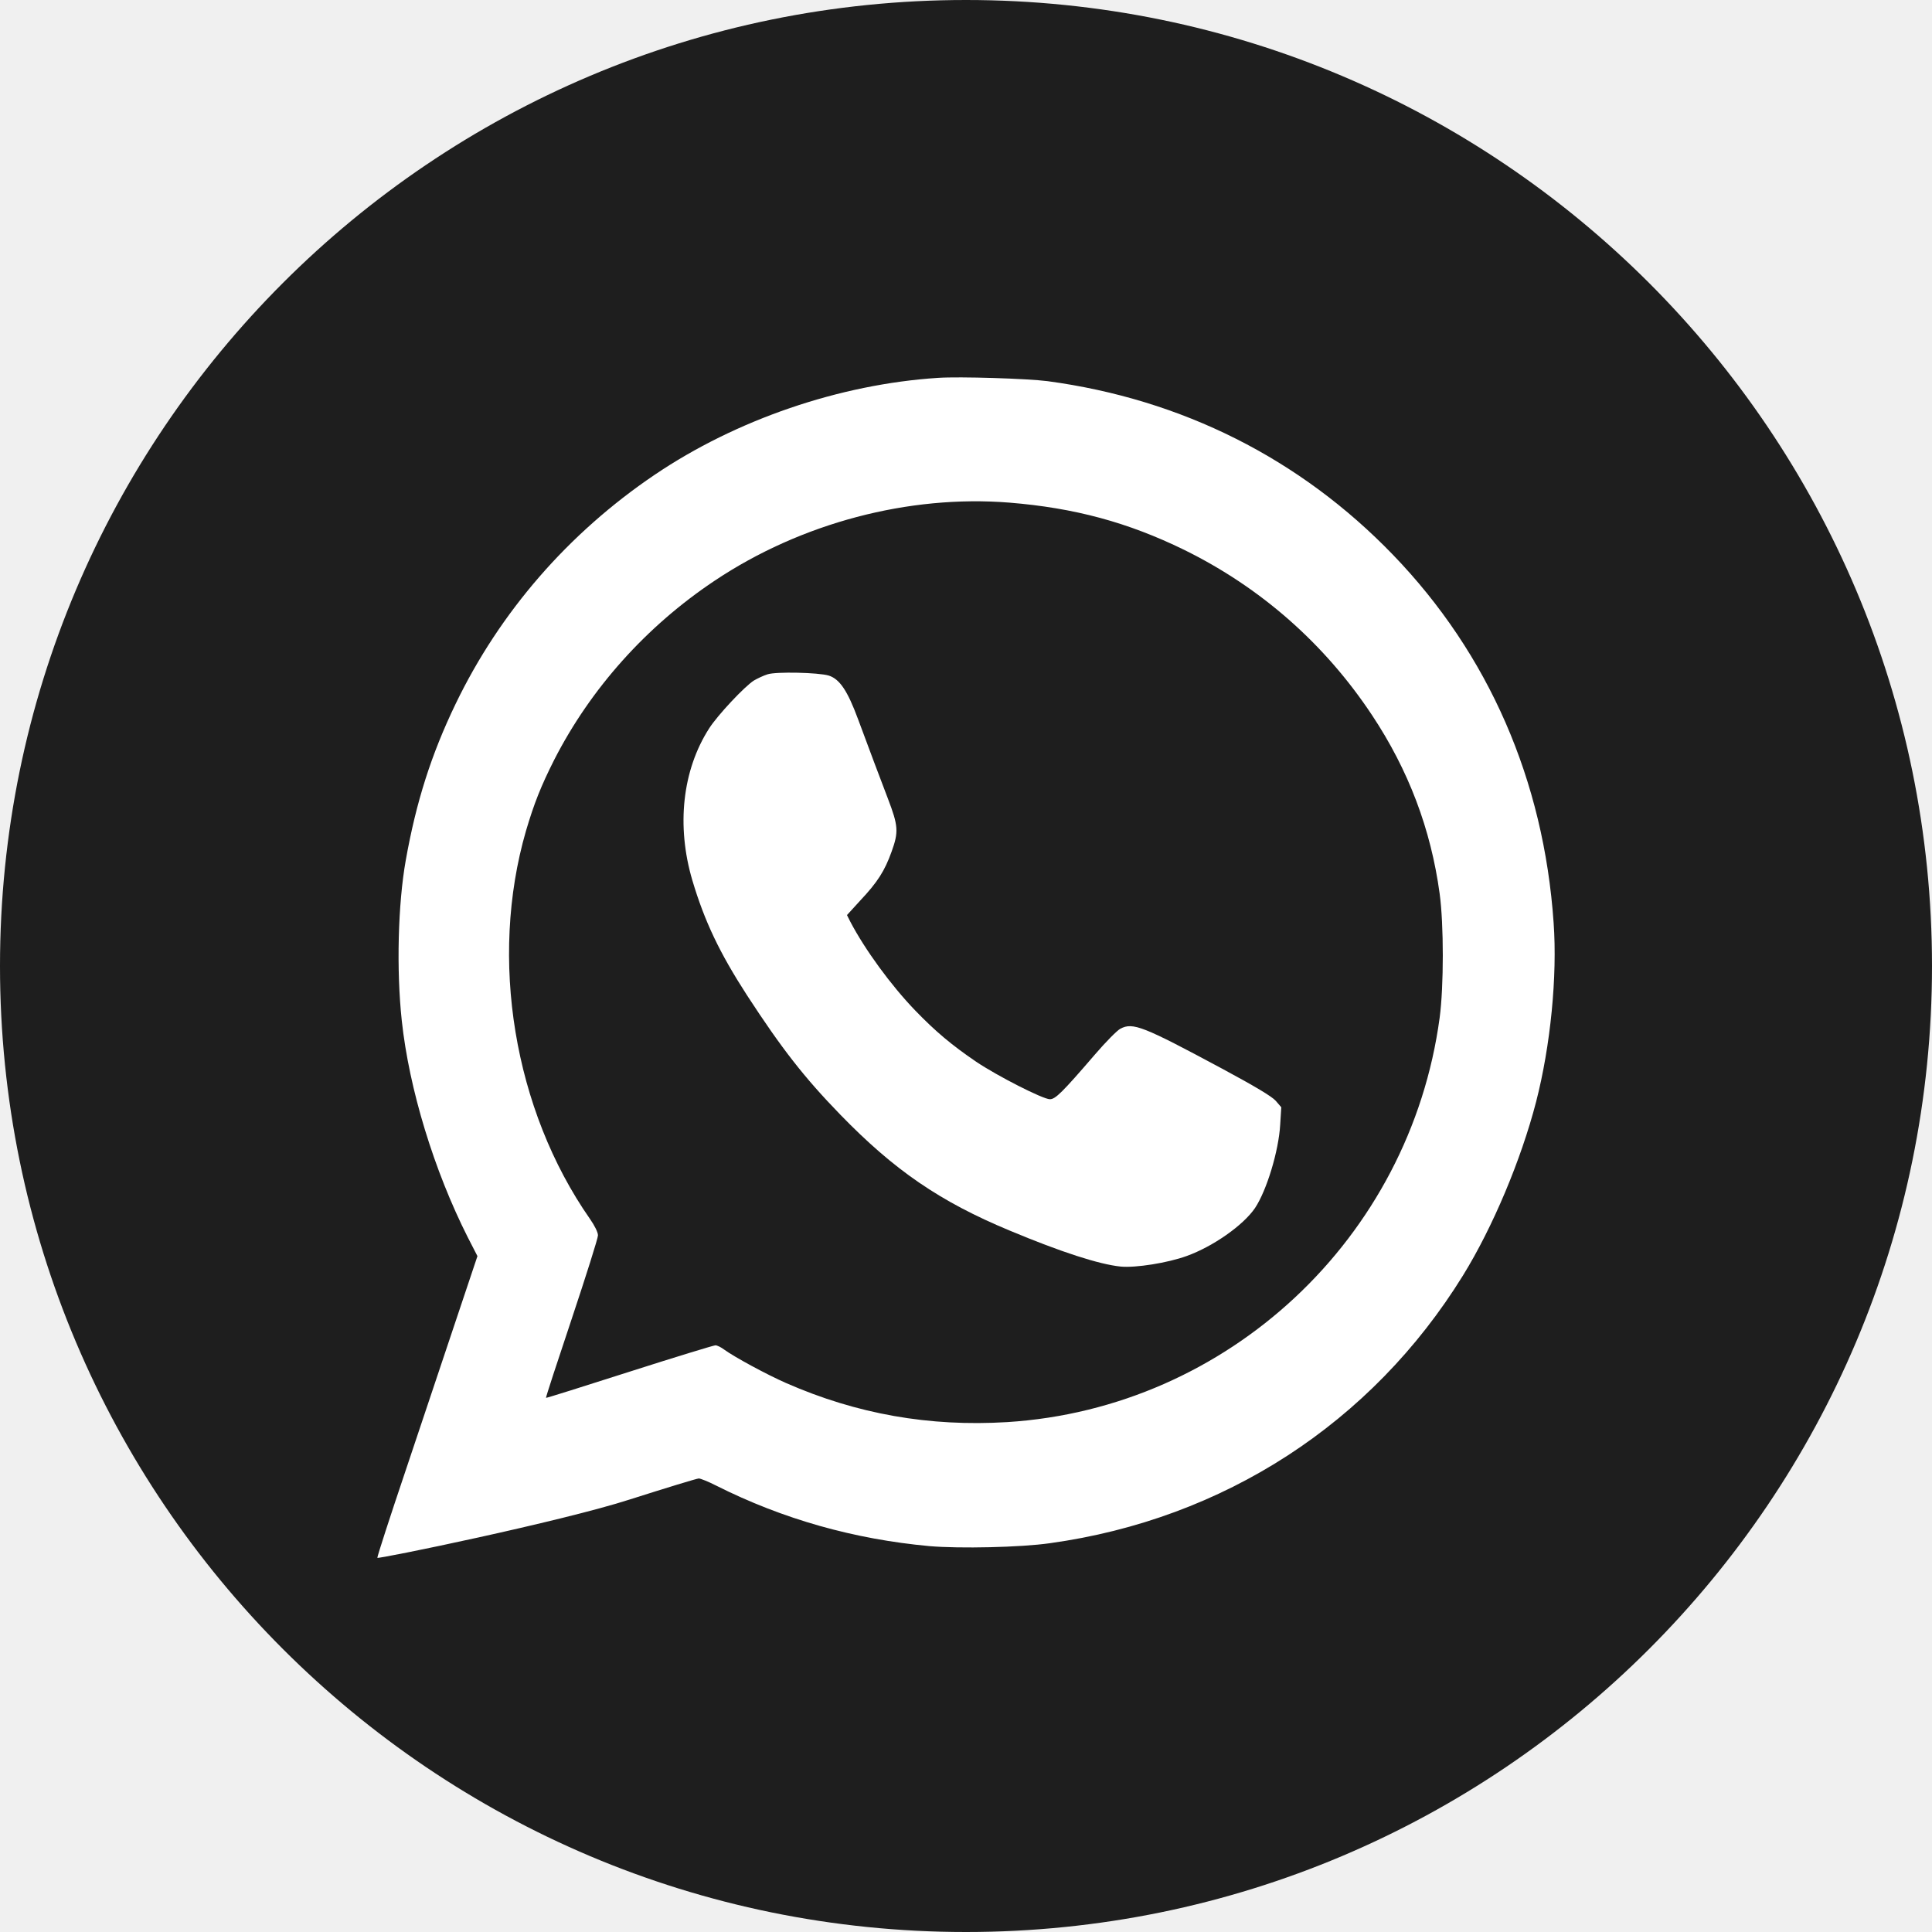
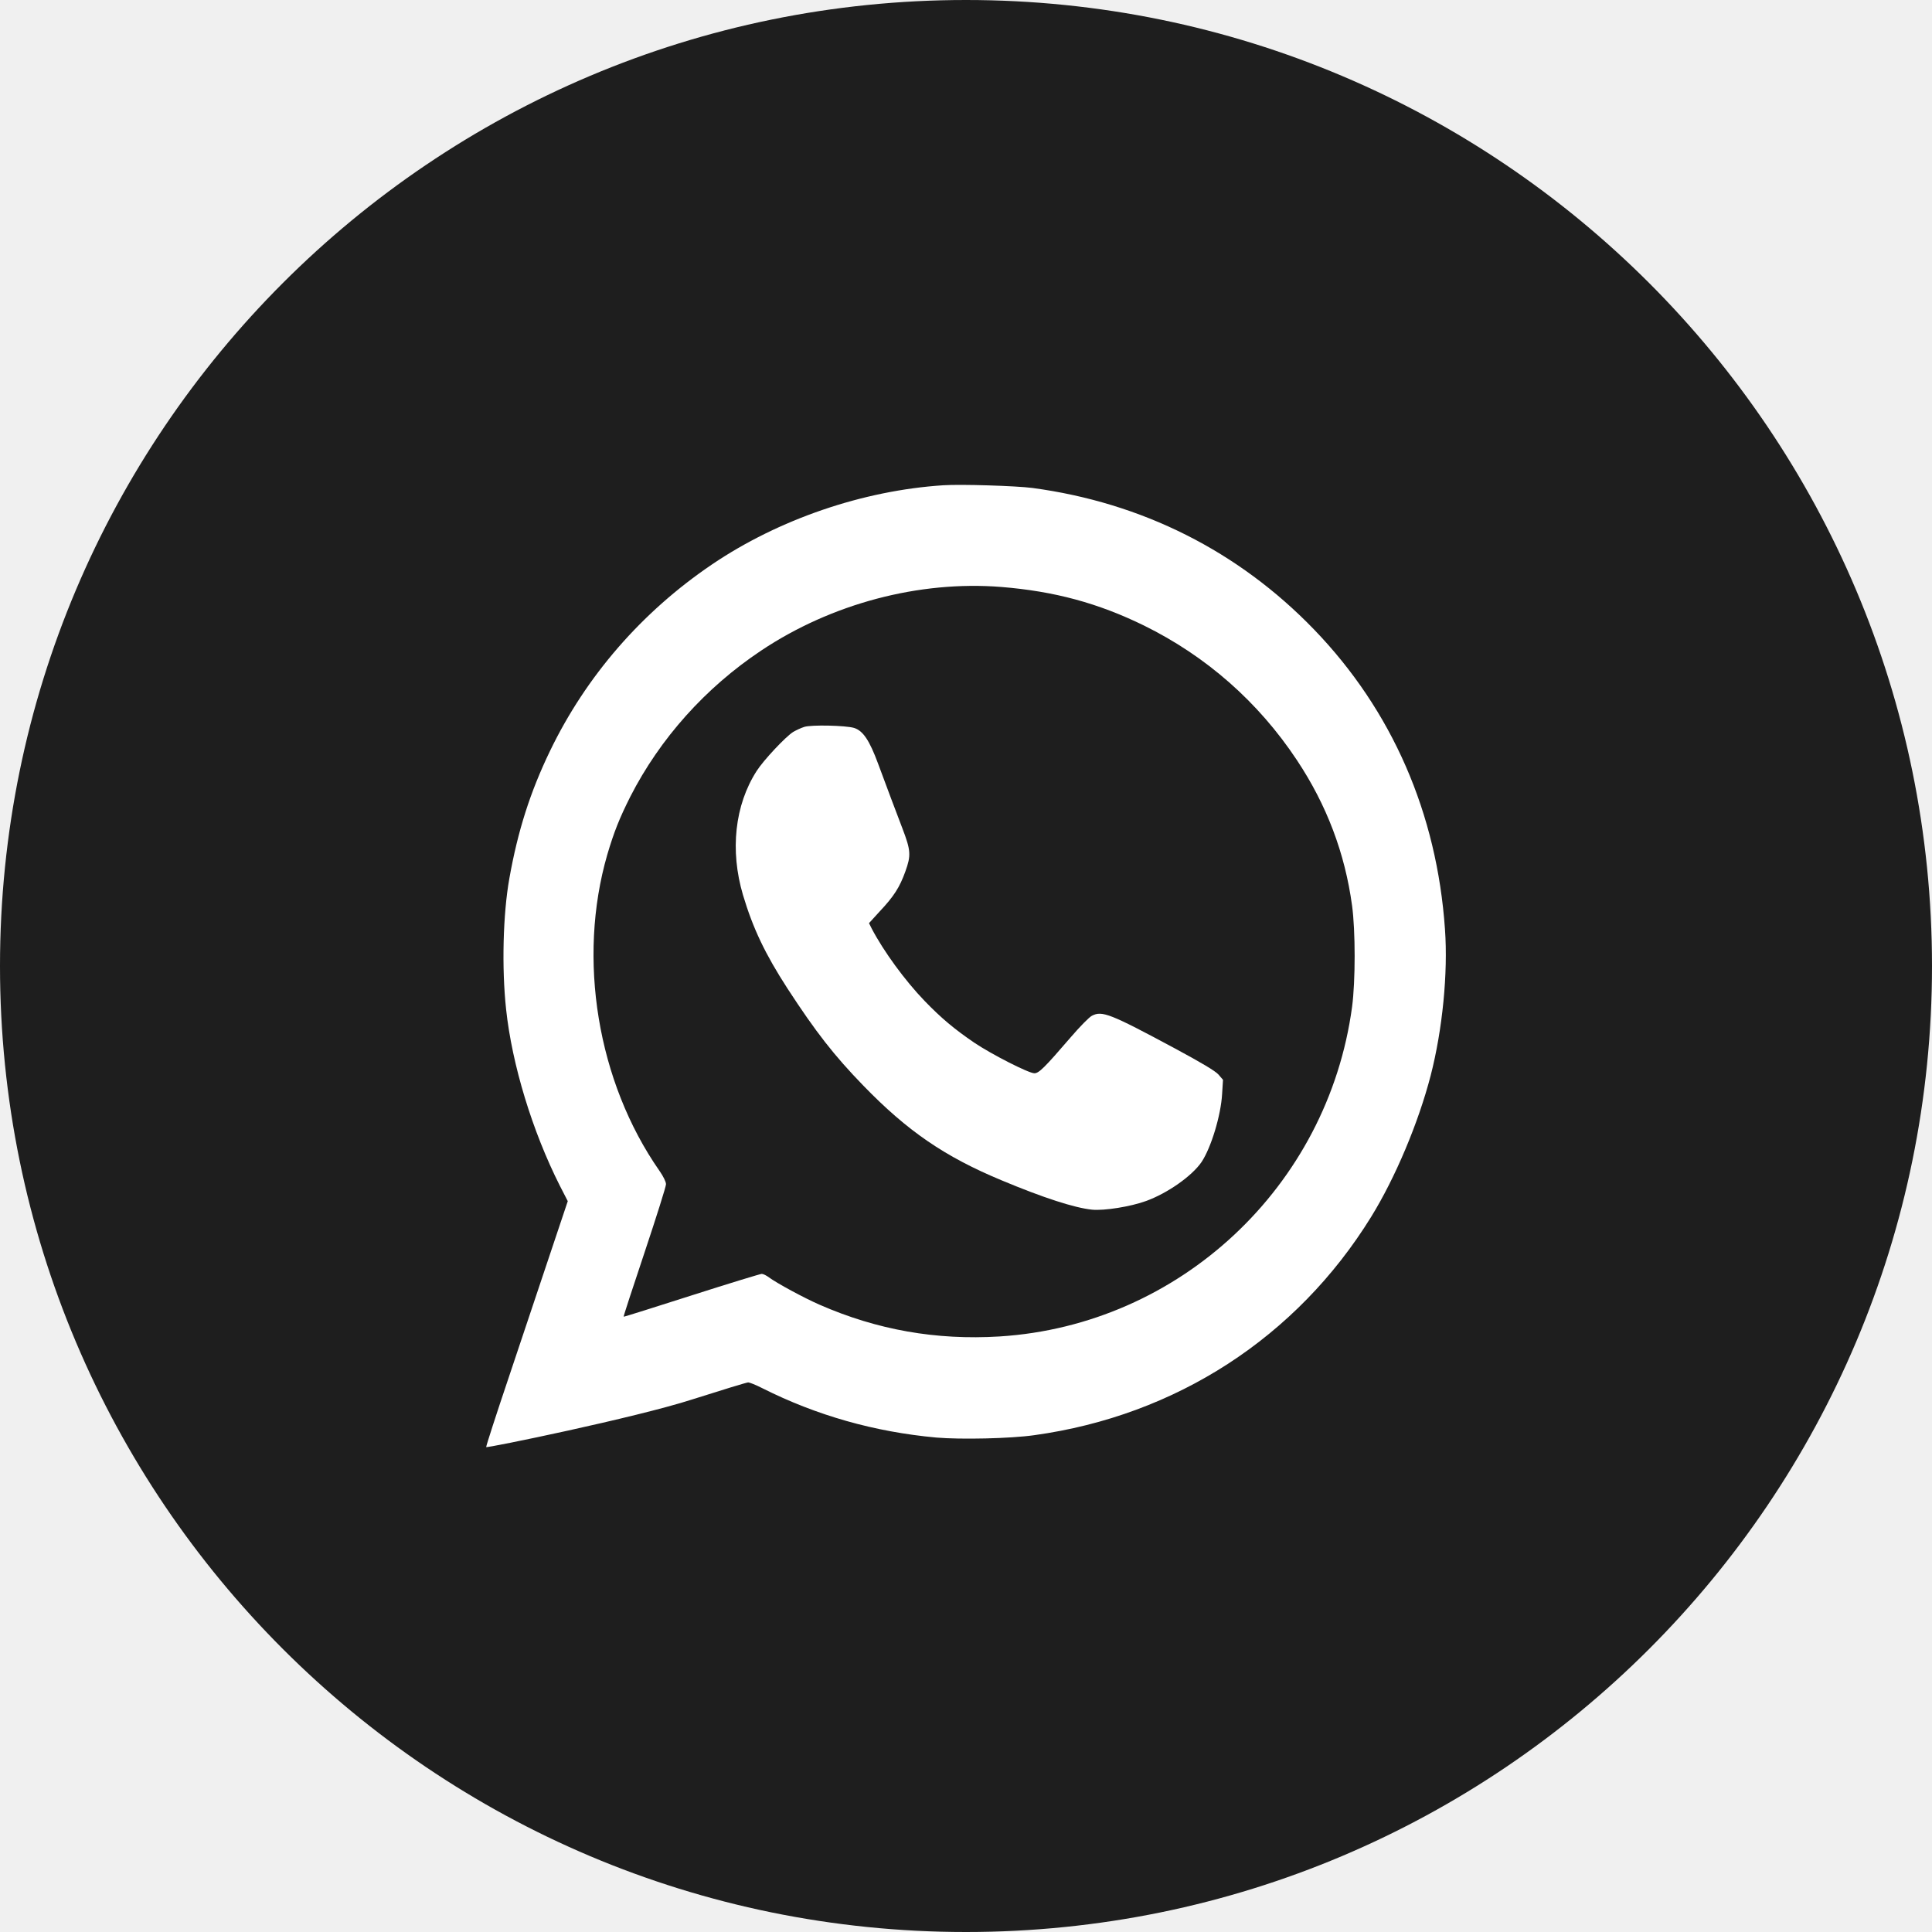
<svg xmlns="http://www.w3.org/2000/svg" width="512" height="512">
-   <g fill="none" fill-rule="evenodd">
-     <circle fill="#1E1E1E" cx="256" cy="256" r="256" />
-     <g fill="#FFF">
-       <path d="M248.59 100.137c-26.094 1.692-53.493 11.07-75.14 25.716-22.857 15.468-40.978 36.35-52.72 60.713-6.427 13.34-10.437 25.909-13.192 41.377-2.078 11.601-2.513 29.1-1.063 42.538 1.933 18.078 8.553 39.734 17.493 57.425l2.56 4.98-5.943 17.74c-3.286 9.764-9.23 27.552-13.24 39.54-4.06 12.036-7.345 22.187-7.345 22.67 0 .435 48.66-9.57 66.926-15.468 9.567-3.045 17.782-5.559 18.265-5.559.435 0 2.513.822 4.59 1.885 17.687 8.895 36.532 14.212 56.586 16.049 7.925.676 24.064.338 31.844-.774 46.099-6.38 85.336-31.855 109.497-70.96 7.877-12.761 15.366-30.55 19.377-46.018 3.818-14.84 5.654-33.257 4.639-47.468-2.61-37.752-17.203-71.202-42.572-97.498-24.595-25.474-55.908-41.232-91.57-46.018-5.218-.677-23.29-1.257-28.992-.87zm18.893 33.063c17.251 1.402 31.41 5.22 46.341 12.52 20.247 9.958 37.208 24.846 49.771 43.794 9.665 14.55 15.608 30.212 17.928 47.323 1.111 8.121 1.111 24.556 0 32.87-7.877 58.441-56.102 103.492-114.62 107.166-20.633 1.257-39.817-2.127-58.566-10.345-5.17-2.271-13.723-6.912-16.38-8.845-.822-.629-1.885-1.16-2.368-1.16-.435 0-10.728 3.141-22.808 7.008-12.08 3.868-22.035 7.01-22.083 6.913-.097-.097 2.996-9.523 6.813-20.93 3.817-11.457 6.958-21.366 6.958-22.14 0-.773-.87-2.561-2.126-4.35-20.198-28.954-26.77-68.93-16.96-102.815 2.174-7.347 3.962-11.843 7.49-18.852 9.664-18.9 24.402-35.383 42.522-47.468 22.857-15.275 51.415-22.816 78.088-20.689z" fill-rule="nonzero" />
-       <path d="M203.438 178.691c-1.114.34-2.712 1.114-3.633 1.646-2.47 1.55-9.64 9.2-11.868 12.685-7.12 11.087-8.719 25.854-4.456 40.281 3.245 10.894 7.218 19.221 14.484 30.454 9.203 14.137 15.161 21.786 24.704 31.615 14.338 14.766 26.4 23.045 44.904 30.743 13.66 5.713 23.735 8.957 29.403 9.538 3.923.387 12.497-.968 17.535-2.808 6.975-2.518 14.968-8.134 18.068-12.685 3.1-4.648 6.297-15.154 6.685-22.126l.29-4.6-1.501-1.742c-1.066-1.162-5.426-3.776-14.242-8.521-20.926-11.232-23.59-12.297-26.884-10.555-.823.388-3.924 3.535-6.83 6.924-8.622 10.022-10.414 11.765-11.868 11.765-1.84 0-13.902-6.149-19.52-9.925-6.54-4.455-10.803-8.037-16.18-13.605-6.394-6.633-13.32-16.122-17.196-23.53l-.872-1.743 3.488-3.824c4.602-4.89 6.49-7.844 8.331-12.976 1.89-5.229 1.793-6.826-.968-14.04-2.47-6.44-4.457-11.765-7.896-21.012-2.81-7.601-4.892-10.7-7.799-11.62-2.76-.823-13.902-1.065-16.179-.339z" />
-     </g>
+   <circle fill="#1E1E1E" cx="256" cy="256" r="256" />
+   <g fill="#FFF">
+     <path d="M249.96 128.602c-21.27 1.379-43.603 9.023-61.248 20.961-18.631 12.608-33.402 29.63-42.973 49.488-5.239 10.874-8.508 21.119-10.753 33.728-1.694 9.456-2.048 23.72-.866 34.672 1.576 14.736 6.972 32.389 14.259 46.81l2.086 4.059-4.844 14.46c-2.678 7.959-7.523 22.458-10.792 32.23-3.309 9.811-5.987 18.085-5.987 18.479 0 .355 39.664-7.801 54.552-12.608 7.799-2.481 14.495-4.531 14.889-4.531.354 0 2.048.67 3.742 1.537 14.417 7.25 29.777 11.584 46.124 13.082 6.46.551 19.616.275 25.957-.632 37.577-5.2 69.56-25.965 89.254-57.841 6.42-10.401 12.525-24.901 15.794-37.51 3.112-12.097 4.609-27.108 3.781-38.692-2.127-30.772-14.021-58.038-34.701-79.473-20.048-20.765-45.571-33.609-74.641-37.51-4.254-.552-18.985-1.025-23.633-.709zm15.399 26.95c14.062 1.143 25.604 4.255 37.774 10.205 16.504 8.117 30.329 20.252 40.569 35.698 7.878 11.86 12.723 24.626 14.613 38.574.905 6.62.905 20.016 0 26.793-6.42 47.637-45.729 84.358-93.43 87.353-16.818 1.025-32.455-1.733-47.738-8.432-4.214-1.852-11.186-5.635-13.352-7.211-.67-.512-1.537-.944-1.931-.944-.354 0-8.745 2.56-18.591 5.712-9.847 3.153-17.961 5.714-18 5.635-.079-.079 2.442-7.763 5.553-17.061 3.112-9.339 5.671-17.415 5.671-18.047 0-.63-.708-2.088-1.733-3.545-16.463-23.602-21.82-56.187-13.824-83.807 1.772-5.989 3.229-9.653 6.105-15.367 7.877-15.406 19.891-28.841 34.661-38.692 18.634-12.452 41.912-18.598 63.653-16.864z" />
+     <path d="M213.156 192.632c-.908.277-2.21.908-2.961 1.342-2.014 1.263-7.858 7.499-9.674 10.34-5.804 9.037-7.107 21.074-3.632 32.833 2.645 8.88 5.884 15.667 11.806 24.823 7.501 11.524 12.358 17.759 20.137 25.771 11.687 12.036 21.519 18.784 36.603 25.06 11.134 4.656 19.348 7.301 23.967 7.774 3.197.315 10.187-.79 14.293-2.289 5.686-2.053 12.2-6.63 14.728-10.34 2.527-3.789 5.133-12.353 5.449-18.035l.237-3.75-1.225-1.42c-.869-.947-4.423-3.078-11.609-6.945-17.057-9.155-19.229-10.023-21.913-8.604-.671.316-3.198 2.881-5.566 5.644-7.029 8.17-8.489 9.59-9.675 9.59-1.5 0-11.331-5.012-15.911-8.09-5.331-3.632-8.805-6.552-13.188-11.09-5.212-5.406-10.857-13.141-14.017-19.179l-.711-1.421 2.843-3.117c3.751-3.986 5.29-6.394 6.791-10.577 1.54-4.262 1.461-5.564-.79-11.444-2.014-5.25-3.633-9.59-6.436-17.127-2.291-6.196-3.988-8.722-6.357-9.472-2.251-.671-11.333-.868-13.189-.277z" />
  </g>
</svg>
